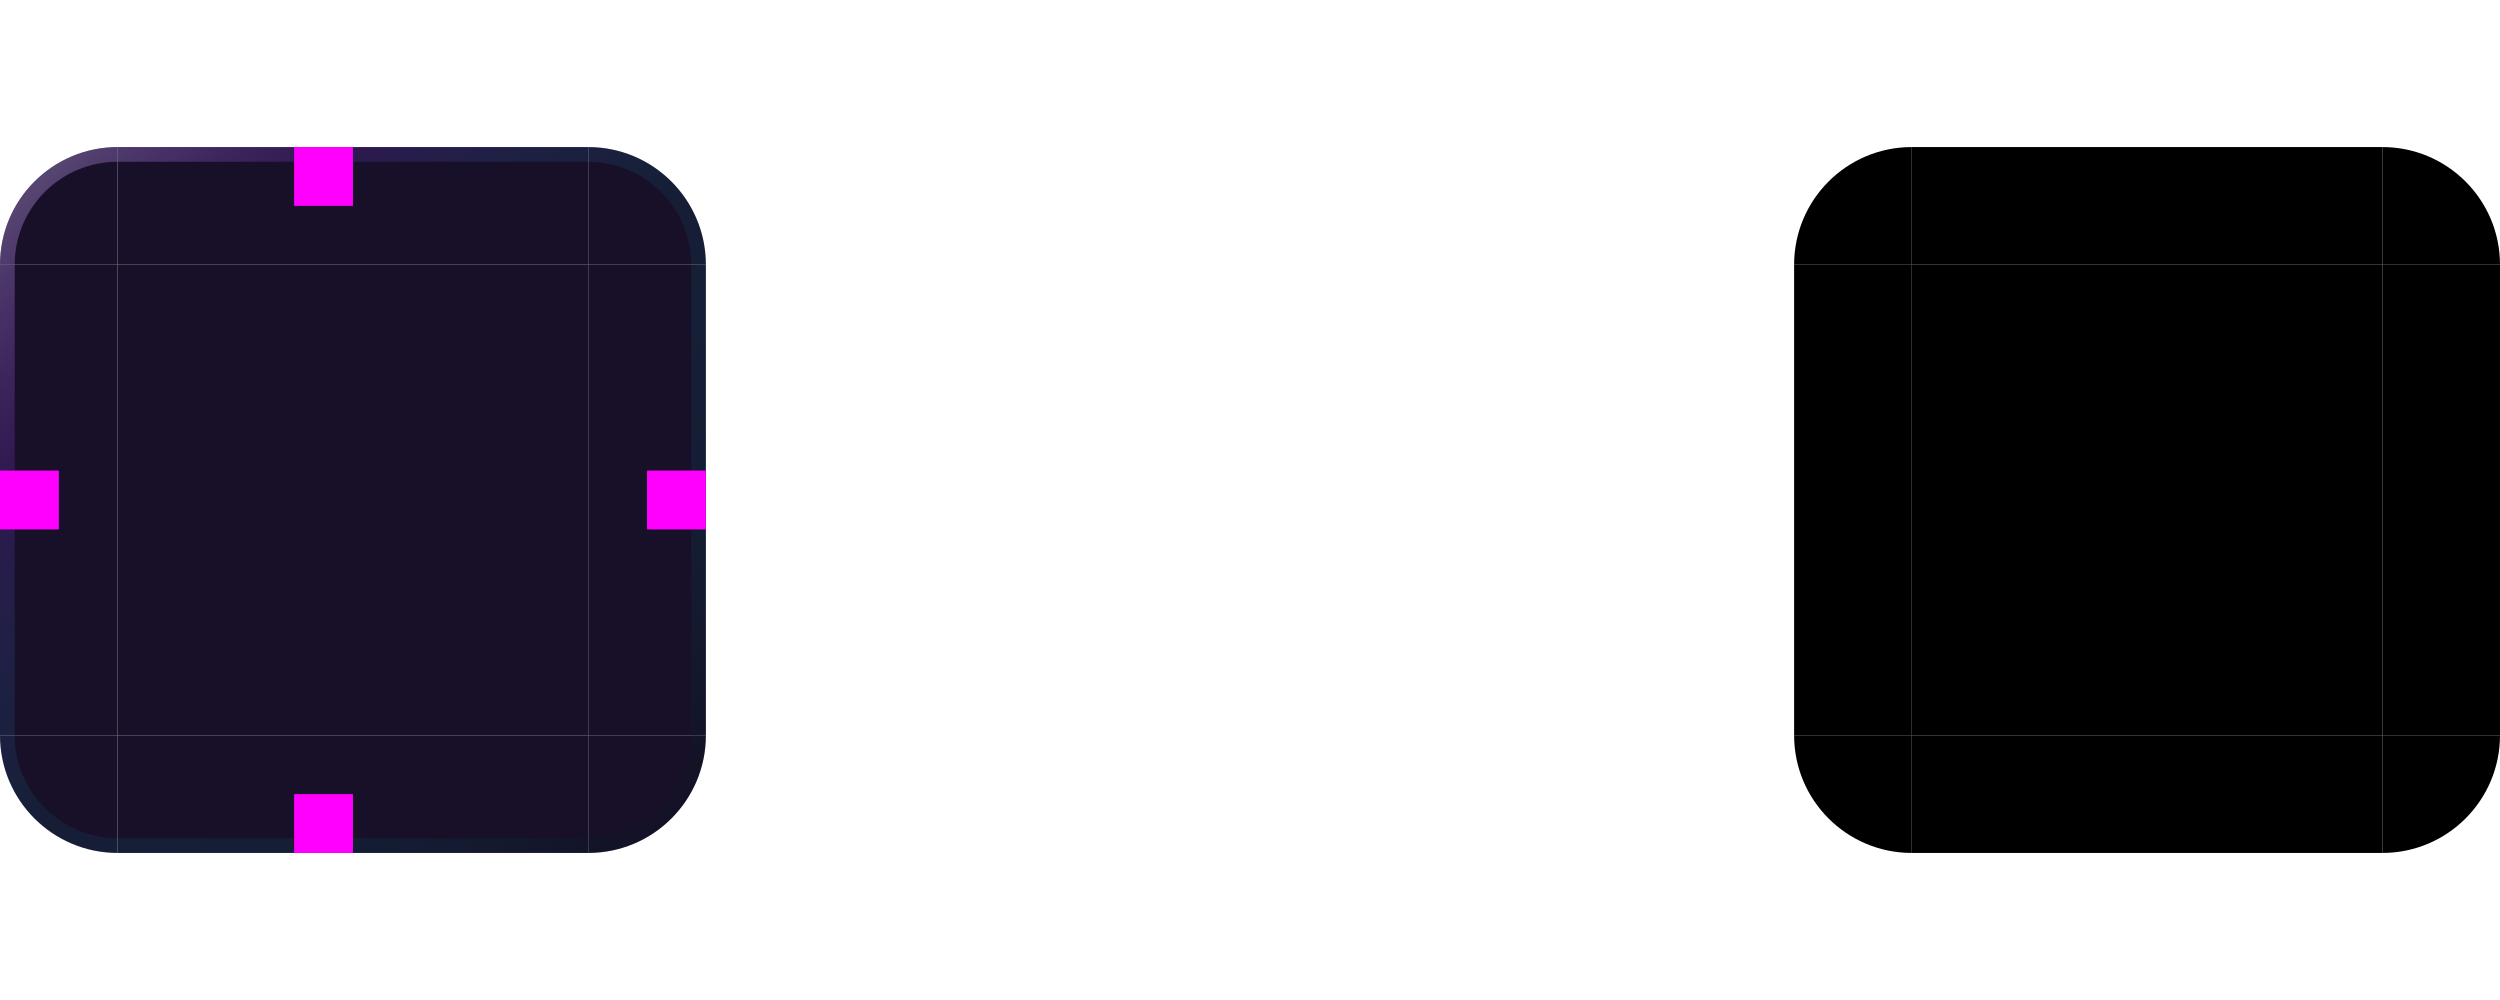
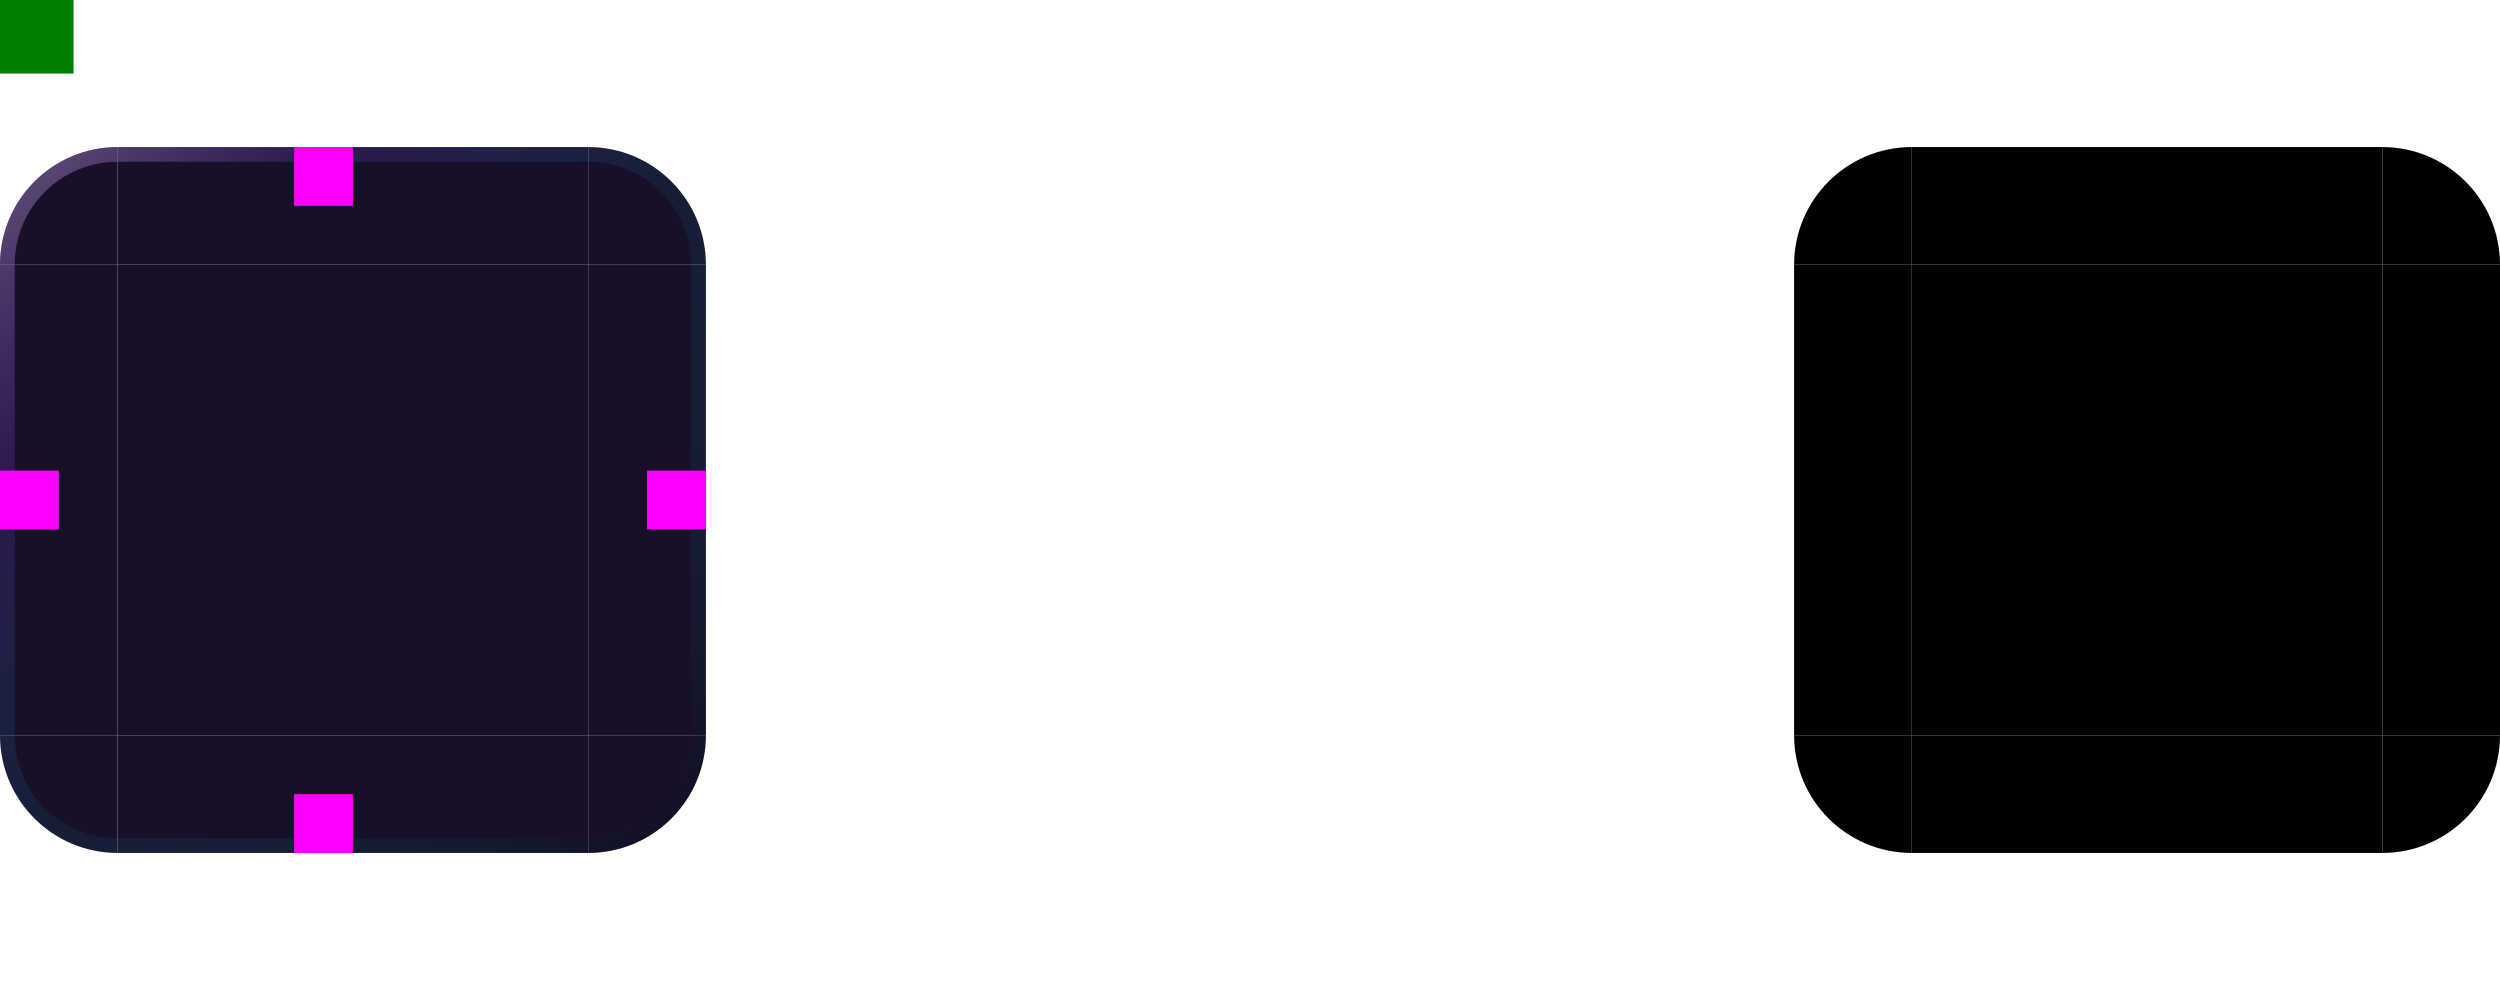
<svg xmlns="http://www.w3.org/2000/svg" version="1.1" width="170" height="68" viewBox="0 0 170 68">
  <defs>
    <linearGradient id="nx-edge-lit" gradientUnits="userSpaceOnUse" x1="0" y1="10" x2="48" y2="58">
      <stop offset="0.0" stop-color="#e2c8ff" stop-opacity="0.384" />
      <stop offset="0.24" stop-color="#9a3cff" stop-opacity="0.186" />
      <stop offset="0.52" stop-color="#00e5ff" stop-opacity="0.062" />
      <stop offset="1.0" stop-color="#000000" stop-opacity="0.186" />
    </linearGradient>
  </defs>
  <g id="topleft">
    <path d="M 0,18 H 8 V 10 A 8,8 0 0 0 0,18 Z" fill="#171028" />
    <path d="M 8,10 A 8,8 0 0 0 0,18 H 1 A 7,7 0 0 1 8,11 Z" fill="url(#nx-edge-lit)" />
  </g>
  <g id="top">
    <rect x="8" y="10" width="32" height="8" fill="#171028" />
    <rect x="8" y="10" width="32" height="1" fill="url(#nx-edge-lit)" />
  </g>
  <g id="topright">
    <path d="M 40,10 V 18 H 48 A 8,8 0 0 0 40,10 Z" fill="#171028" />
    <path d="M 48,18 A 8,8 0 0 0 40,10 V 11 A 7,7 0 0 1 47,18 Z" fill="url(#nx-edge-lit)" />
  </g>
  <g id="left">
    <rect x="0" y="18" width="8" height="32" fill="#171028" />
    <rect x="0" y="18" width="1" height="32" fill="url(#nx-edge-lit)" />
  </g>
  <g id="center">
    <rect x="8" y="18" width="32" height="32" fill="#171028" />
  </g>
  <g id="right">
    <rect x="40" y="18" width="8" height="32" fill="#171028" />
    <rect x="47" y="18" width="1" height="32" fill="url(#nx-edge-lit)" />
  </g>
  <g id="bottomleft">
    <path d="M 8,58 V 50 H 0 A 8,8 0 0 0 8,58 Z" fill="#171028" />
    <path d="M 0,50 A 8,8 0 0 0 8,58 V 57 A 7,7 0 0 1 1,50 Z" fill="url(#nx-edge-lit)" />
  </g>
  <g id="bottom">
    <rect x="8" y="50" width="32" height="8" fill="#171028" />
    <rect x="8" y="57" width="32" height="1" fill="url(#nx-edge-lit)" />
  </g>
  <g id="bottomright">
    <path d="M 40,58 V 50 H 48 A 8,8 0 0 1 40,58 Z" fill="#171028" />
    <path d="M 48,50 A 8,8 0 0 1 40,58 V 57 A 7,7 0 0 0 47,50 Z" fill="url(#nx-edge-lit)" />
  </g>
+   <rect id="hint-stretch-borders" x="0" y="0" width="5" height="5" fill="#008000" />
  <rect id="hint-top-margin" x="20" y="10" width="4" height="4" fill="#ff00ff" />
  <rect id="hint-bottom-margin" x="20" y="54" width="4" height="4" fill="#ff00ff" />
  <rect id="hint-left-margin" x="0" y="32" width="4" height="4" fill="#ff00ff" />
  <rect id="hint-right-margin" x="44" y="32" width="4" height="4" fill="#ff00ff" />
  <path id="mask-topleft" d="M 122,18 H 130 V 10 A 8,8 0 0 0 122,18 Z" fill="#000000" />
  <rect id="mask-top" x="130" y="10" width="32" height="8" fill="#000000" />
  <path id="mask-topright" d="M 162,10 V 18 H 170 A 8,8 0 0 0 162,10 Z" fill="#000000" />
  <rect id="mask-left" x="122" y="18" width="8" height="32" fill="#000000" />
  <rect id="mask-center" x="130" y="18" width="32" height="32" fill="#000000" />
  <rect id="mask-right" x="162" y="18" width="8" height="32" fill="#000000" />
  <path id="mask-bottomleft" d="M 130,58 V 50 H 122 A 8,8 0 0 0 130,58 Z" fill="#000000" />
  <rect id="mask-bottom" x="130" y="50" width="32" height="8" fill="#000000" />
  <path id="mask-bottomright" d="M 162,58 V 50 H 170 A 8,8 0 0 1 162,58 Z" fill="#000000" />
</svg>
